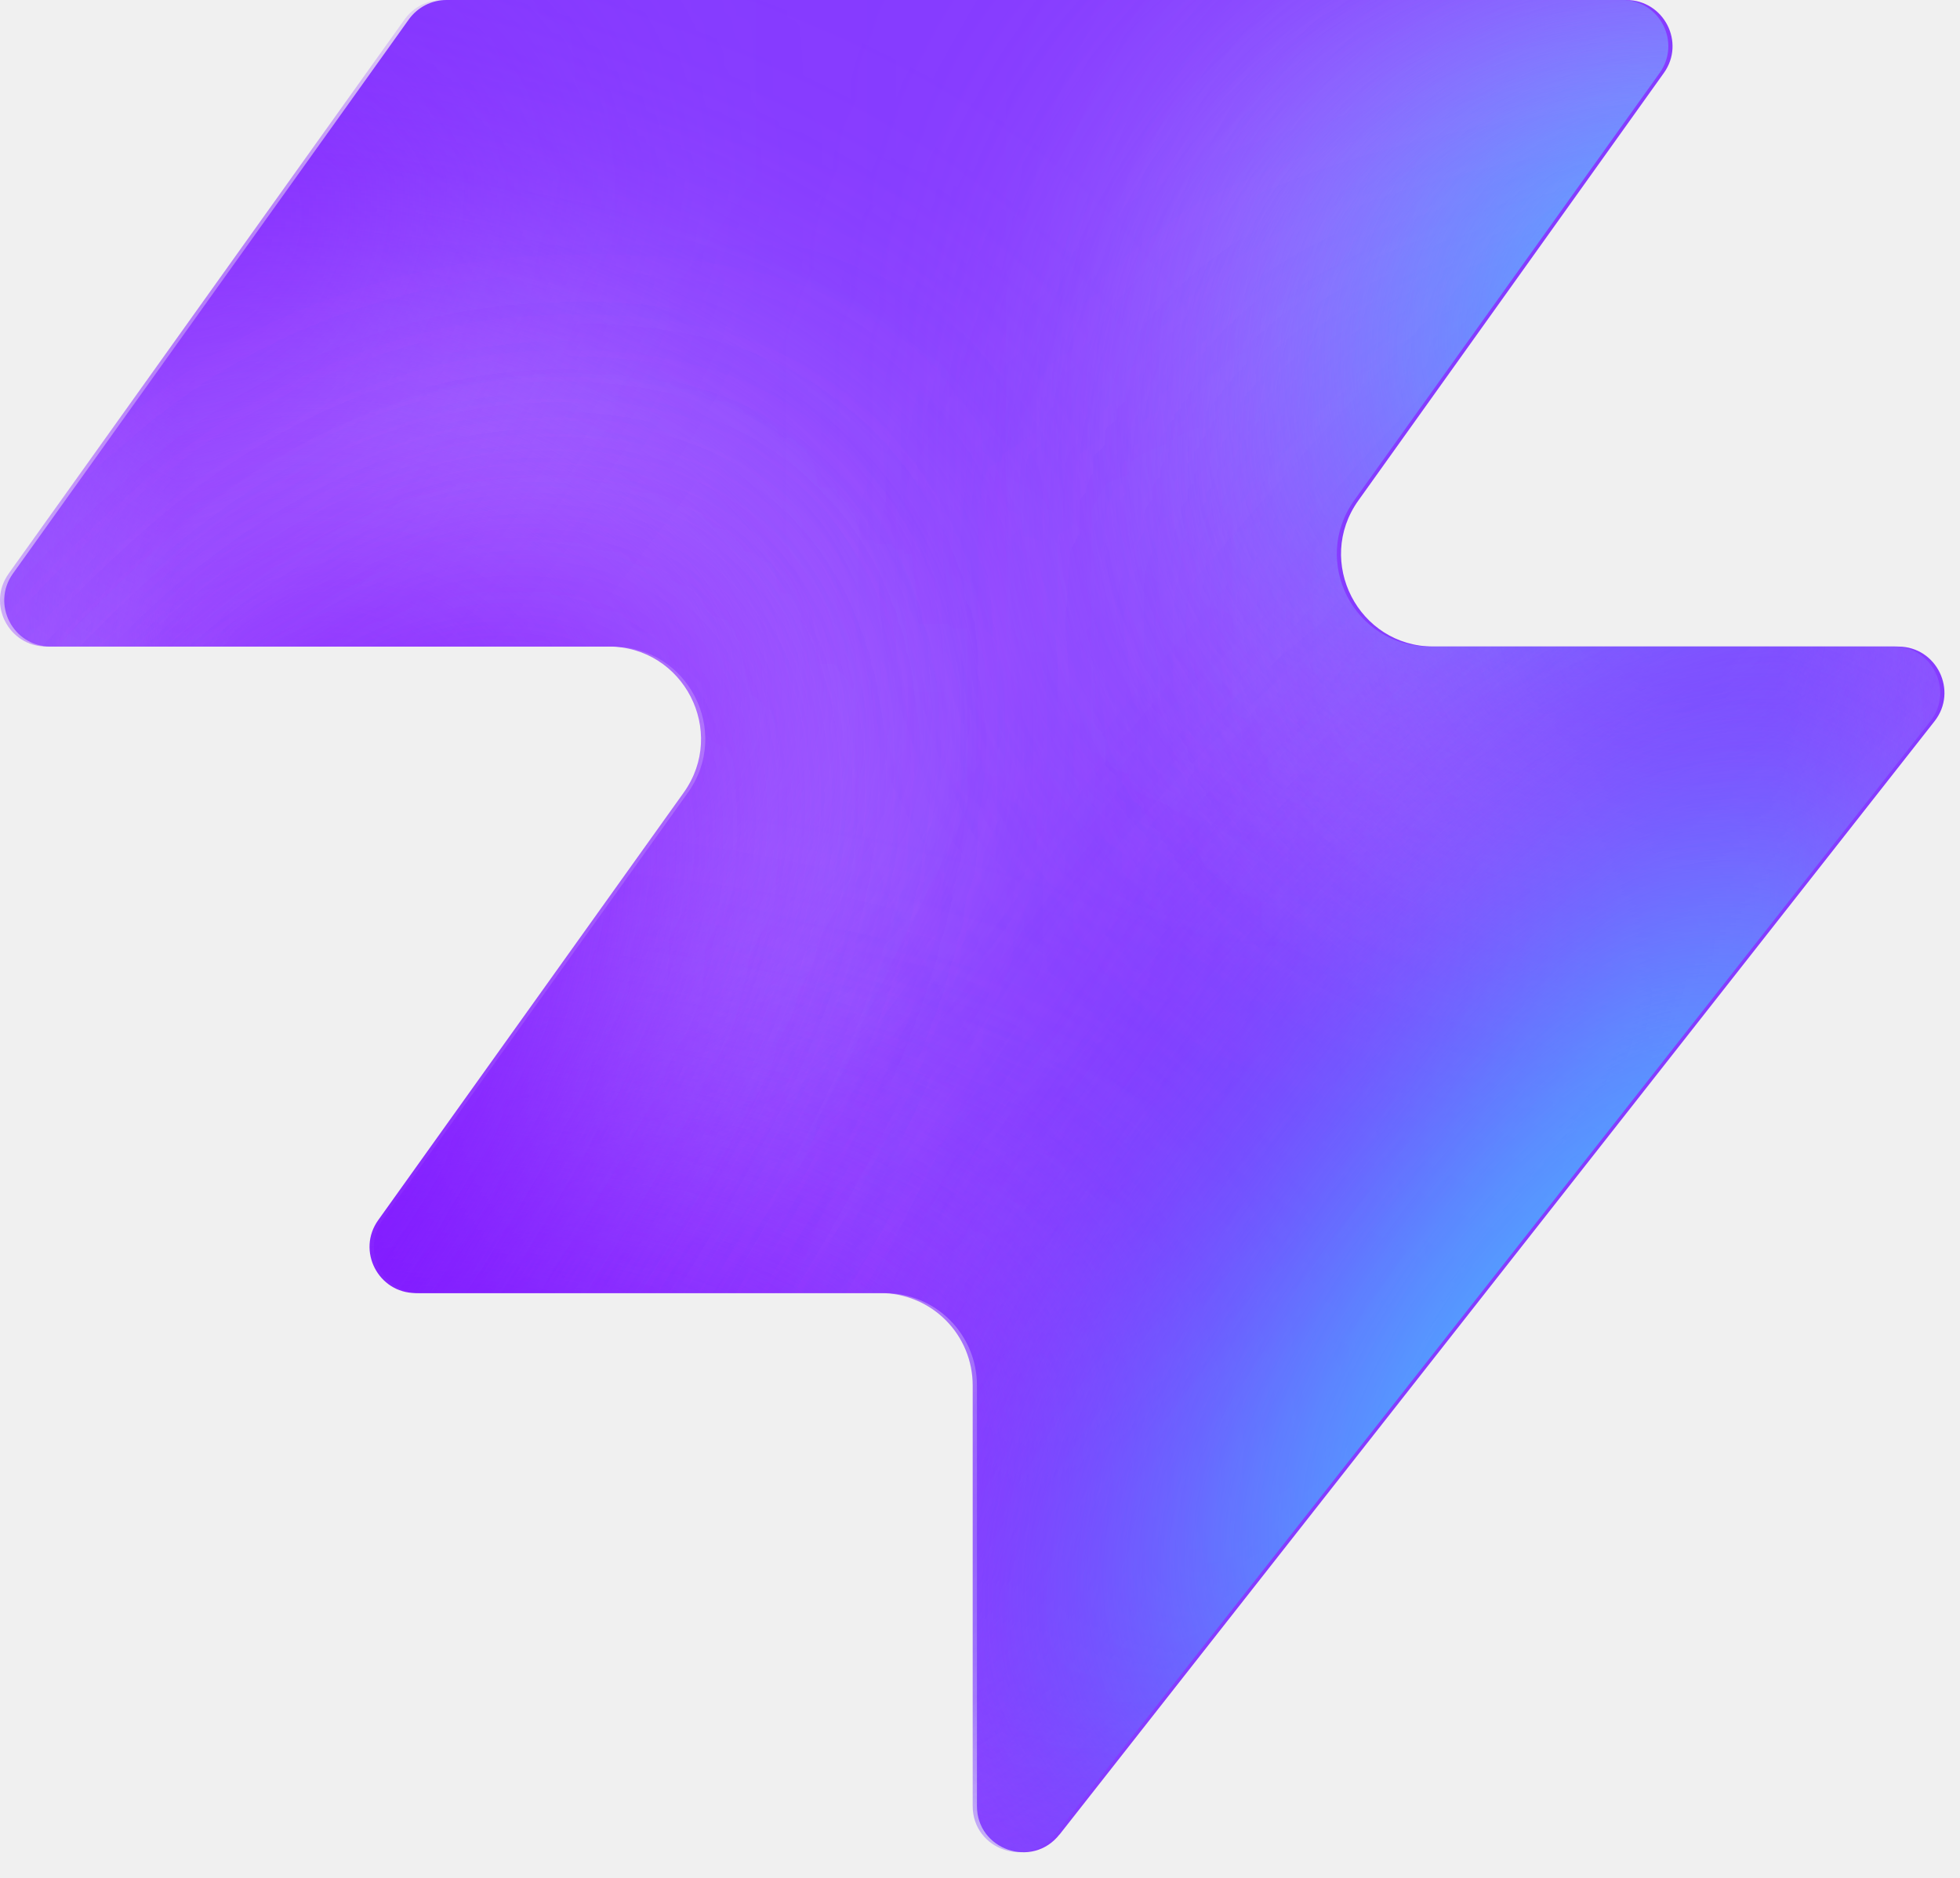
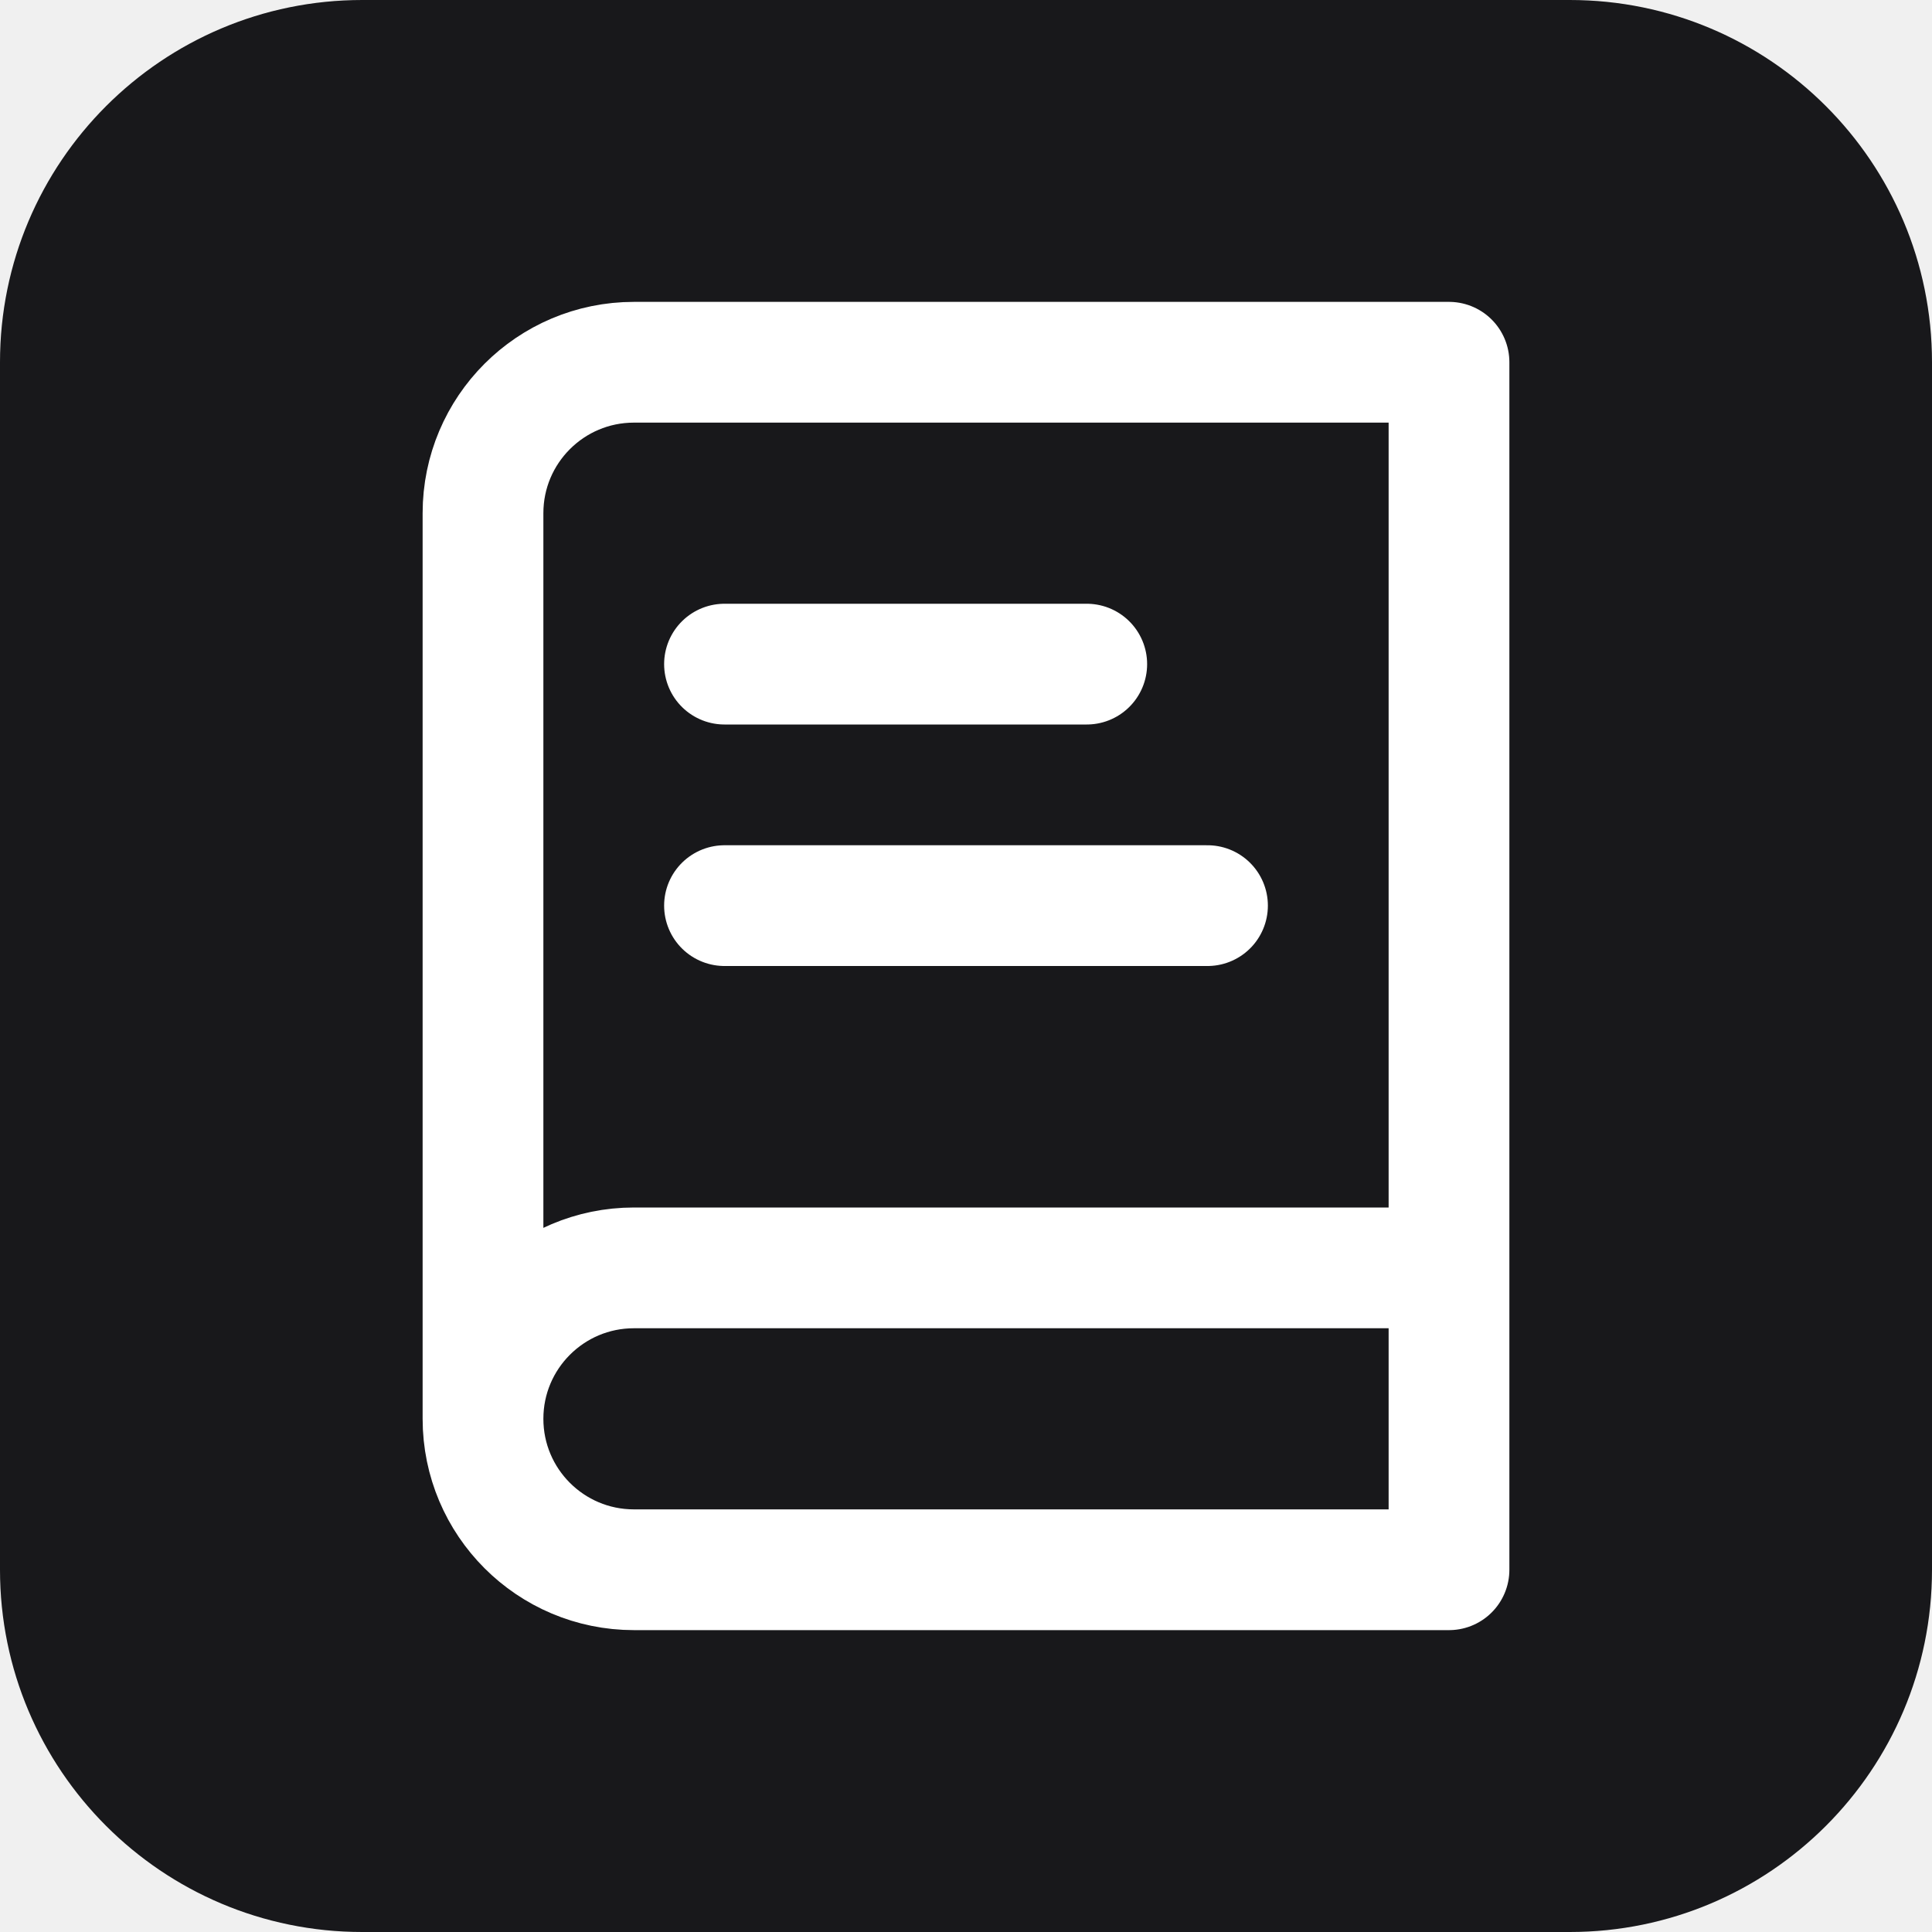
- <svg xmlns="http://www.w3.org/2000/svg" width="48" height="46" fill="none" viewBox="0 0 48 46">
-   <path fill="#863bff" d="M25.946 44.938c-.664.845-2.021.375-2.021-.698V33.937a2.26 2.26 0 0 0-2.262-2.262H10.287c-.92 0-1.456-1.04-.92-1.788l7.48-10.471c1.07-1.497 0-3.578-1.842-3.578H1.237c-.92 0-1.456-1.04-.92-1.788L10.013.474c.214-.297.556-.474.92-.474h28.894c.92 0 1.456 1.04.92 1.788l-7.48 10.471c-1.07 1.498 0 3.579 1.842 3.579h11.377c.943 0 1.473 1.088.89 1.83L25.947 44.94z" style="fill:#863bff;fill:color(display-p3 .525 .23 1);fill-opacity:1" />
-   <mask id="a" width="48" height="46" x="0" y="0" maskUnits="userSpaceOnUse" style="mask-type:alpha">
-     <path fill="#000" d="M25.842 44.938c-.664.844-2.021.375-2.021-.698V33.937a2.26 2.26 0 0 0-2.262-2.262H10.183c-.92 0-1.456-1.04-.92-1.788l7.48-10.471c1.07-1.498 0-3.579-1.842-3.579H1.133c-.92 0-1.456-1.04-.92-1.787L9.91.473c.214-.297.556-.474.92-.474h28.894c.92 0 1.456 1.04.92 1.788l-7.48 10.471c-1.07 1.498 0 3.578 1.842 3.578h11.377c.943 0 1.473 1.088.89 1.832L25.843 44.94z" style="fill:#000;fill-opacity:1" />
-   </mask>
-   <g mask="url(#a)">
-     <g filter="url(#b)">
-       <ellipse cx="5.508" cy="14.704" fill="#ede6ff" rx="5.508" ry="14.704" style="fill:#ede6ff;fill:color(display-p3 .927 .903 1);fill-opacity:1" transform="matrix(.00324 1 1 -.00324 -4.47 31.516)" />
-     </g>
-     <g filter="url(#c)">
-       <ellipse cx="10.399" cy="29.851" fill="#ede6ff" rx="10.399" ry="29.851" style="fill:#ede6ff;fill:color(display-p3 .927 .903 1);fill-opacity:1" transform="matrix(.00324 1 1 -.00324 -39.328 7.883)" />
-     </g>
-     <g filter="url(#d)">
-       <ellipse cx="5.508" cy="30.487" fill="#7e14ff" rx="5.508" ry="30.487" style="fill:#7e14ff;fill:color(display-p3 .492 .077 1);fill-opacity:1" transform="rotate(89.814 -25.913 -14.639)scale(1 -1)" />
-     </g>
-     <g filter="url(#e)">
-       <ellipse cx="5.508" cy="30.599" fill="#7e14ff" rx="5.508" ry="30.599" style="fill:#7e14ff;fill:color(display-p3 .492 .077 1);fill-opacity:1" transform="rotate(89.814 -32.644 -3.334)scale(1 -1)" />
-     </g>
-     <g filter="url(#f)">
-       <ellipse cx="5.508" cy="30.599" fill="#7e14ff" rx="5.508" ry="30.599" style="fill:#7e14ff;fill:color(display-p3 .492 .077 1);fill-opacity:1" transform="matrix(.00324 1 1 -.00324 -34.34 30.47)" />
-     </g>
-     <g filter="url(#g)">
-       <ellipse cx="14.072" cy="22.078" fill="#ede6ff" rx="14.072" ry="22.078" style="fill:#ede6ff;fill:color(display-p3 .927 .903 1);fill-opacity:1" transform="rotate(93.35 24.506 48.493)scale(-1 1)" />
-     </g>
-     <g filter="url(#h)">
-       <ellipse cx="3.47" cy="21.501" fill="#7e14ff" rx="3.47" ry="21.501" style="fill:#7e14ff;fill:color(display-p3 .492 .077 1);fill-opacity:1" transform="rotate(89.009 28.708 47.59)scale(-1 1)" />
-     </g>
-     <g filter="url(#i)">
-       <ellipse cx="3.47" cy="21.501" fill="#7e14ff" rx="3.47" ry="21.501" style="fill:#7e14ff;fill:color(display-p3 .492 .077 1);fill-opacity:1" transform="rotate(89.009 28.708 47.59)scale(-1 1)" />
-     </g>
-     <g filter="url(#j)">
-       <ellipse cx=".387" cy="8.972" fill="#7e14ff" rx="4.407" ry="29.108" style="fill:#7e14ff;fill:color(display-p3 .492 .077 1);fill-opacity:1" transform="rotate(39.51 .387 8.972)" />
-     </g>
-     <g filter="url(#k)">
-       <ellipse cx="47.523" cy="-6.092" fill="#7e14ff" rx="4.407" ry="29.108" style="fill:#7e14ff;fill:color(display-p3 .492 .077 1);fill-opacity:1" transform="rotate(37.892 47.523 -6.092)" />
-     </g>
-     <g filter="url(#l)">
-       <ellipse cx="41.412" cy="6.333" fill="#47bfff" rx="5.971" ry="9.665" style="fill:#47bfff;fill:color(display-p3 .28 .748 1);fill-opacity:1" transform="rotate(37.892 41.412 6.333)" />
-     </g>
-     <g filter="url(#m)">
-       <ellipse cx="-1.879" cy="38.332" fill="#7e14ff" rx="4.407" ry="29.108" style="fill:#7e14ff;fill:color(display-p3 .492 .077 1);fill-opacity:1" transform="rotate(37.892 -1.88 38.332)" />
-     </g>
-     <g filter="url(#n)">
-       <ellipse cx="-1.879" cy="38.332" fill="#7e14ff" rx="4.407" ry="29.108" style="fill:#7e14ff;fill:color(display-p3 .492 .077 1);fill-opacity:1" transform="rotate(37.892 -1.88 38.332)" />
-     </g>
-     <g filter="url(#o)">
-       <ellipse cx="35.651" cy="29.907" fill="#7e14ff" rx="4.407" ry="29.108" style="fill:#7e14ff;fill:color(display-p3 .492 .077 1);fill-opacity:1" transform="rotate(37.892 35.651 29.907)" />
-     </g>
-     <g filter="url(#p)">
-       <ellipse cx="38.418" cy="32.4" fill="#47bfff" rx="5.971" ry="15.297" style="fill:#47bfff;fill:color(display-p3 .28 .748 1);fill-opacity:1" transform="rotate(37.892 38.418 32.4)" />
-     </g>
+ <svg xmlns="http://www.w3.org/2000/svg" width="32" height="32" viewBox="0 0 32 32" fill="none">
+   <rect width="32" height="32" rx="6" fill="#18181b" />
+   <g transform="translate(4, 4)" stroke="white" stroke-width="2" stroke-linecap="round" stroke-linejoin="round">
+     <path d="M4 19.5v-15A2.5 2.5 0 0 1 6.5 2H20v20H6.5a2.5 2.5 0 0 1 0-5H20" />
+     <path d="M8 7h6" />
+     <path d="M8 11h8" />
  </g>
-   <defs>
-     <filter id="b" width="60.045" height="41.654" x="-19.77" y="16.149" color-interpolation-filters="sRGB" filterUnits="userSpaceOnUse">
-       <feFlood flood-opacity="0" result="BackgroundImageFix" />
-       <feBlend in="SourceGraphic" in2="BackgroundImageFix" result="shape" />
-       <feGaussianBlur result="effect1_foregroundBlur_2002_17158" stdDeviation="7.659" />
-     </filter>
-     <filter id="c" width="90.34" height="51.437" x="-54.613" y="-7.533" color-interpolation-filters="sRGB" filterUnits="userSpaceOnUse">
-       <feFlood flood-opacity="0" result="BackgroundImageFix" />
-       <feBlend in="SourceGraphic" in2="BackgroundImageFix" result="shape" />
-       <feGaussianBlur result="effect1_foregroundBlur_2002_17158" stdDeviation="7.659" />
-     </filter>
-     <filter id="d" width="79.355" height="29.4" x="-49.64" y="2.03" color-interpolation-filters="sRGB" filterUnits="userSpaceOnUse">
-       <feFlood flood-opacity="0" result="BackgroundImageFix" />
-       <feBlend in="SourceGraphic" in2="BackgroundImageFix" result="shape" />
-       <feGaussianBlur result="effect1_foregroundBlur_2002_17158" stdDeviation="4.596" />
-     </filter>
-     <filter id="e" width="79.579" height="29.4" x="-45.045" y="20.029" color-interpolation-filters="sRGB" filterUnits="userSpaceOnUse">
-       <feFlood flood-opacity="0" result="BackgroundImageFix" />
-       <feBlend in="SourceGraphic" in2="BackgroundImageFix" result="shape" />
-       <feGaussianBlur result="effect1_foregroundBlur_2002_17158" stdDeviation="4.596" />
-     </filter>
-     <filter id="f" width="79.579" height="29.4" x="-43.513" y="21.178" color-interpolation-filters="sRGB" filterUnits="userSpaceOnUse">
-       <feFlood flood-opacity="0" result="BackgroundImageFix" />
-       <feBlend in="SourceGraphic" in2="BackgroundImageFix" result="shape" />
-       <feGaussianBlur result="effect1_foregroundBlur_2002_17158" stdDeviation="4.596" />
-     </filter>
-     <filter id="g" width="74.749" height="58.852" x="15.756" y="-17.901" color-interpolation-filters="sRGB" filterUnits="userSpaceOnUse">
-       <feFlood flood-opacity="0" result="BackgroundImageFix" />
-       <feBlend in="SourceGraphic" in2="BackgroundImageFix" result="shape" />
-       <feGaussianBlur result="effect1_foregroundBlur_2002_17158" stdDeviation="7.659" />
-     </filter>
-     <filter id="h" width="61.377" height="25.362" x="23.548" y="2.284" color-interpolation-filters="sRGB" filterUnits="userSpaceOnUse">
-       <feFlood flood-opacity="0" result="BackgroundImageFix" />
-       <feBlend in="SourceGraphic" in2="BackgroundImageFix" result="shape" />
-       <feGaussianBlur result="effect1_foregroundBlur_2002_17158" stdDeviation="4.596" />
-     </filter>
-     <filter id="i" width="61.377" height="25.362" x="23.548" y="2.284" color-interpolation-filters="sRGB" filterUnits="userSpaceOnUse">
-       <feFlood flood-opacity="0" result="BackgroundImageFix" />
-       <feBlend in="SourceGraphic" in2="BackgroundImageFix" result="shape" />
-       <feGaussianBlur result="effect1_foregroundBlur_2002_17158" stdDeviation="4.596" />
-     </filter>
-     <filter id="j" width="56.045" height="63.649" x="-27.636" y="-22.853" color-interpolation-filters="sRGB" filterUnits="userSpaceOnUse">
-       <feFlood flood-opacity="0" result="BackgroundImageFix" />
-       <feBlend in="SourceGraphic" in2="BackgroundImageFix" result="shape" />
-       <feGaussianBlur result="effect1_foregroundBlur_2002_17158" stdDeviation="4.596" />
-     </filter>
-     <filter id="k" width="54.814" height="64.646" x="20.116" y="-38.415" color-interpolation-filters="sRGB" filterUnits="userSpaceOnUse">
-       <feFlood flood-opacity="0" result="BackgroundImageFix" />
-       <feBlend in="SourceGraphic" in2="BackgroundImageFix" result="shape" />
-       <feGaussianBlur result="effect1_foregroundBlur_2002_17158" stdDeviation="4.596" />
-     </filter>
-     <filter id="l" width="33.541" height="35.313" x="24.641" y="-11.323" color-interpolation-filters="sRGB" filterUnits="userSpaceOnUse">
-       <feFlood flood-opacity="0" result="BackgroundImageFix" />
-       <feBlend in="SourceGraphic" in2="BackgroundImageFix" result="shape" />
-       <feGaussianBlur result="effect1_foregroundBlur_2002_17158" stdDeviation="4.596" />
-     </filter>
-     <filter id="m" width="54.814" height="64.646" x="-29.286" y="6.009" color-interpolation-filters="sRGB" filterUnits="userSpaceOnUse">
-       <feFlood flood-opacity="0" result="BackgroundImageFix" />
-       <feBlend in="SourceGraphic" in2="BackgroundImageFix" result="shape" />
-       <feGaussianBlur result="effect1_foregroundBlur_2002_17158" stdDeviation="4.596" />
-     </filter>
-     <filter id="n" width="54.814" height="64.646" x="-29.286" y="6.009" color-interpolation-filters="sRGB" filterUnits="userSpaceOnUse">
-       <feFlood flood-opacity="0" result="BackgroundImageFix" />
-       <feBlend in="SourceGraphic" in2="BackgroundImageFix" result="shape" />
-       <feGaussianBlur result="effect1_foregroundBlur_2002_17158" stdDeviation="4.596" />
-     </filter>
-     <filter id="o" width="54.814" height="64.646" x="8.244" y="-2.416" color-interpolation-filters="sRGB" filterUnits="userSpaceOnUse">
-       <feFlood flood-opacity="0" result="BackgroundImageFix" />
-       <feBlend in="SourceGraphic" in2="BackgroundImageFix" result="shape" />
-       <feGaussianBlur result="effect1_foregroundBlur_2002_17158" stdDeviation="4.596" />
-     </filter>
-     <filter id="p" width="39.409" height="43.623" x="18.713" y="10.588" color-interpolation-filters="sRGB" filterUnits="userSpaceOnUse">
-       <feFlood flood-opacity="0" result="BackgroundImageFix" />
-       <feBlend in="SourceGraphic" in2="BackgroundImageFix" result="shape" />
-       <feGaussianBlur result="effect1_foregroundBlur_2002_17158" stdDeviation="4.596" />
-     </filter>
-   </defs>
</svg>
